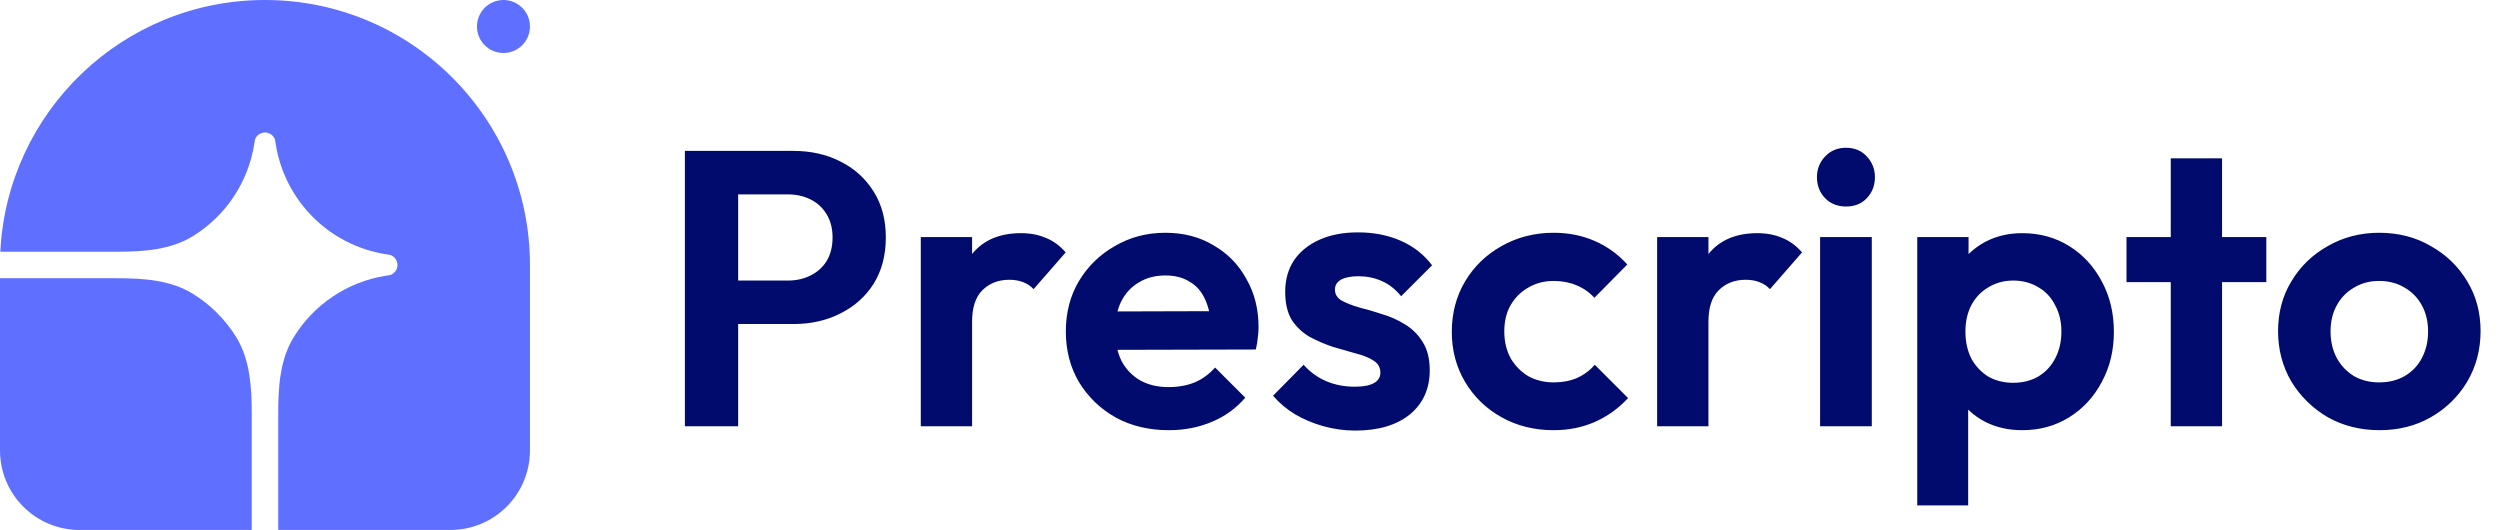
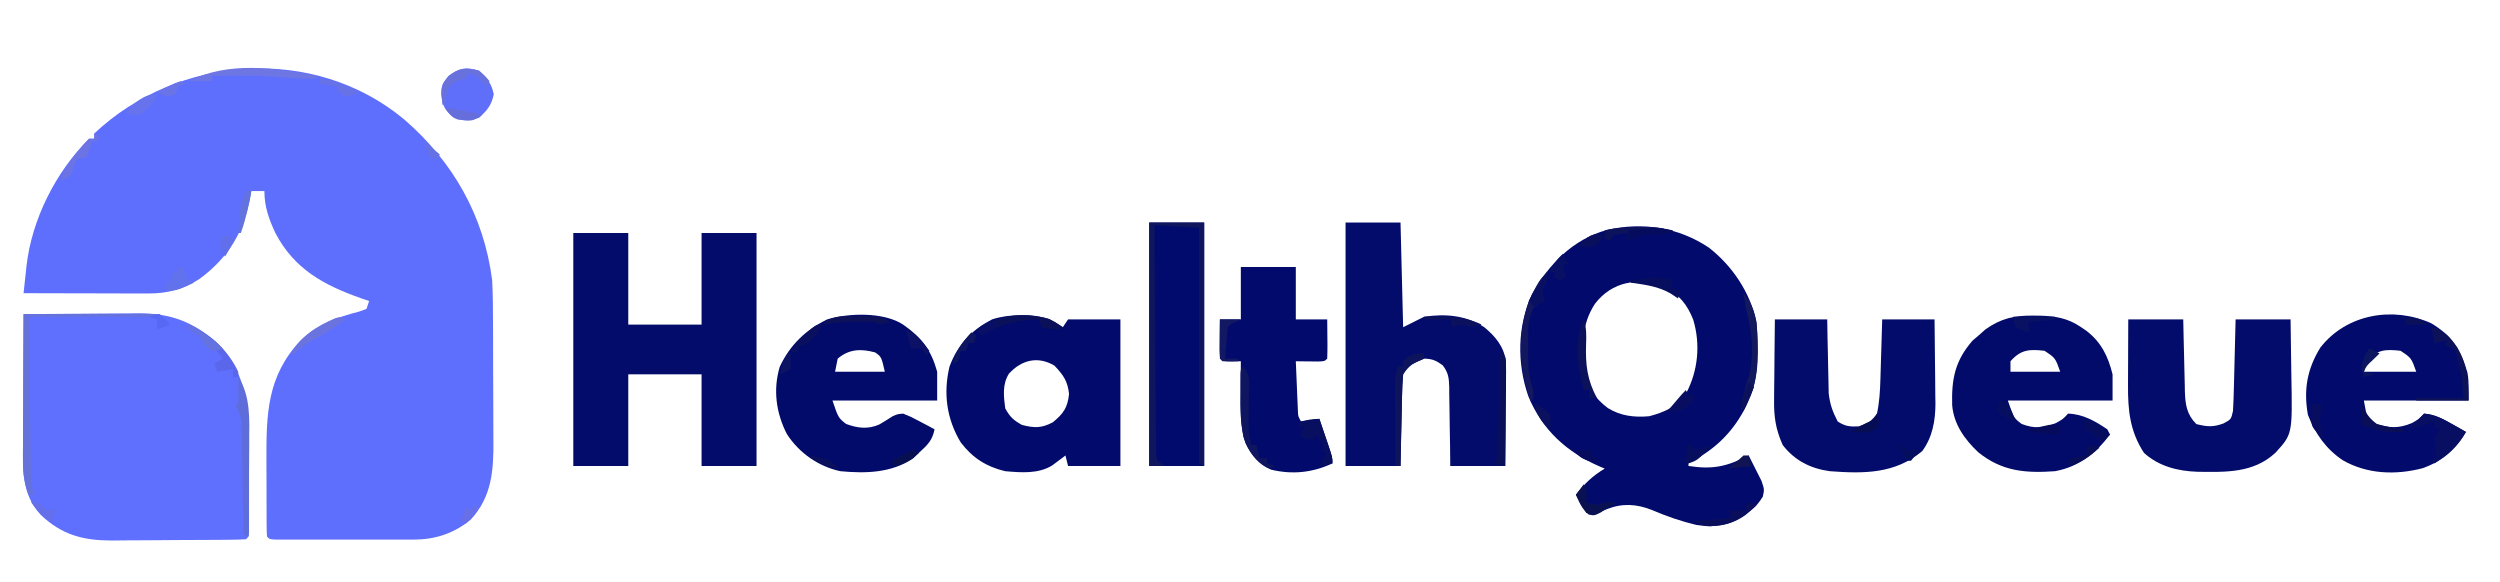
- <svg xmlns="http://www.w3.org/2000/svg" width="217" height="46" viewBox="0 0 217 46" fill="none">
-   <path d="M23 0C35.703 0 46 10.297 46 23V39.1C46 40.93 45.273 42.685 43.979 43.979C42.685 45.273 40.93 46 39.1 46H24.15V35.91C24.15 33.608 24.29 31.223 25.497 29.263C26.362 27.859 27.518 26.657 28.888 25.738C30.258 24.82 31.81 24.208 33.437 23.942L33.878 23.871C34.059 23.808 34.217 23.691 34.328 23.535C34.44 23.379 34.5 23.192 34.5 23C34.5 22.808 34.44 22.621 34.328 22.465C34.217 22.309 34.059 22.192 33.878 22.129L33.437 22.058C31.059 21.67 28.863 20.544 27.159 18.84C25.456 17.137 24.33 14.941 23.942 12.563L23.87 12.122C23.808 11.941 23.691 11.783 23.535 11.671C23.379 11.56 23.192 11.5 23 11.5C22.808 11.5 22.621 11.56 22.465 11.671C22.309 11.783 22.191 11.941 22.129 12.122L22.058 12.563C21.792 14.19 21.18 15.742 20.261 17.111C19.343 18.481 18.141 19.638 16.737 20.502C14.777 21.71 12.392 21.85 10.09 21.85H0.027C0.629 9.682 10.683 0 23 0Z" fill="#5F6FFF" />
-   <path d="M0 24.15H10.09C12.392 24.15 14.777 24.29 16.737 25.498C18.269 26.442 19.558 27.731 20.502 29.263C21.71 31.223 21.85 33.608 21.85 35.91V46H6.9C5.07 46 3.315 45.273 2.021 43.979C0.727 42.685 0 40.93 0 39.1L0 24.15ZM46 2.3C46 2.91 45.758 3.495 45.326 3.926C44.895 4.358 44.31 4.6 43.7 4.6C43.09 4.6 42.505 4.358 42.074 3.926C41.642 3.495 41.4 2.91 41.4 2.3C41.4 1.69 41.642 1.105 42.074 0.674C42.505 0.242 43.09 0 43.7 0C44.31 0 44.895 0.242 45.326 0.674C45.758 1.105 46 1.69 46 2.3Z" fill="#5F6FFF" />
-   <path d="M62.848 28.126V24.352H68.39C69.115 24.352 69.773 24.205 70.362 23.91C70.951 23.615 71.416 23.196 71.756 22.652C72.096 22.085 72.266 21.405 72.266 20.612C72.266 19.841 72.096 19.173 71.756 18.606C71.416 18.039 70.951 17.609 70.362 17.314C69.773 17.019 69.115 16.872 68.39 16.872H62.848V13.098H68.866C70.385 13.098 71.745 13.404 72.946 14.016C74.17 14.628 75.133 15.501 75.836 16.634C76.539 17.745 76.89 19.071 76.89 20.612C76.89 22.153 76.539 23.491 75.836 24.624C75.133 25.735 74.17 26.596 72.946 27.208C71.745 27.82 70.385 28.126 68.866 28.126H62.848ZM59.448 37V13.098H64.072V37H59.448ZM79.923 37V20.578H84.377V37H79.923ZM84.377 27.922L82.643 26.766C82.847 24.749 83.436 23.162 84.411 22.006C85.386 20.827 86.791 20.238 88.627 20.238C89.421 20.238 90.135 20.374 90.769 20.646C91.404 20.895 91.982 21.315 92.503 21.904L89.715 25.1C89.466 24.828 89.16 24.624 88.797 24.488C88.457 24.352 88.061 24.284 87.607 24.284C86.655 24.284 85.873 24.59 85.261 25.202C84.672 25.791 84.377 26.698 84.377 27.922ZM101.457 37.34C99.734 37.34 98.204 36.977 96.867 36.252C95.529 35.504 94.464 34.484 93.671 33.192C92.9 31.9 92.515 30.427 92.515 28.772C92.515 27.14 92.889 25.689 93.637 24.42C94.407 23.128 95.45 22.108 96.765 21.36C98.079 20.589 99.541 20.204 101.151 20.204C102.738 20.204 104.132 20.567 105.333 21.292C106.557 21.995 107.509 22.969 108.189 24.216C108.892 25.44 109.243 26.834 109.243 28.398C109.243 28.693 109.22 28.999 109.175 29.316C109.152 29.611 109.096 29.951 109.005 30.336L95.201 30.37V27.038L106.931 27.004L105.129 28.398C105.084 27.423 104.902 26.607 104.585 25.95C104.29 25.293 103.848 24.794 103.259 24.454C102.692 24.091 101.99 23.91 101.151 23.91C100.267 23.91 99.496 24.114 98.839 24.522C98.181 24.907 97.671 25.463 97.309 26.188C96.969 26.891 96.799 27.729 96.799 28.704C96.799 29.701 96.98 30.574 97.343 31.322C97.728 32.047 98.272 32.614 98.975 33.022C99.677 33.407 100.494 33.6 101.423 33.6C102.262 33.6 103.021 33.464 103.701 33.192C104.381 32.897 104.97 32.467 105.469 31.9L108.087 34.518C107.294 35.447 106.319 36.15 105.163 36.626C104.03 37.102 102.794 37.34 101.457 37.34ZM117.641 37.374C116.712 37.374 115.794 37.249 114.887 37C114.003 36.751 113.187 36.411 112.439 35.98C111.691 35.527 111.045 34.983 110.501 34.348L113.153 31.662C113.72 32.297 114.377 32.773 115.125 33.09C115.873 33.407 116.701 33.566 117.607 33.566C118.333 33.566 118.877 33.464 119.239 33.26C119.625 33.056 119.817 32.75 119.817 32.342C119.817 31.889 119.613 31.537 119.205 31.288C118.82 31.039 118.31 30.835 117.675 30.676C117.041 30.495 116.372 30.302 115.669 30.098C114.989 29.871 114.332 29.588 113.697 29.248C113.063 28.885 112.541 28.398 112.133 27.786C111.748 27.151 111.555 26.335 111.555 25.338C111.555 24.295 111.805 23.389 112.303 22.618C112.825 21.847 113.561 21.247 114.513 20.816C115.465 20.385 116.587 20.17 117.879 20.17C119.239 20.17 120.463 20.408 121.551 20.884C122.662 21.36 123.58 22.074 124.305 23.026L121.619 25.712C121.121 25.1 120.554 24.658 119.919 24.386C119.307 24.114 118.639 23.978 117.913 23.978C117.256 23.978 116.746 24.08 116.383 24.284C116.043 24.488 115.873 24.771 115.873 25.134C115.873 25.542 116.066 25.859 116.451 26.086C116.859 26.313 117.381 26.517 118.015 26.698C118.65 26.857 119.307 27.049 119.987 27.276C120.69 27.48 121.347 27.775 121.959 28.16C122.594 28.545 123.104 29.055 123.489 29.69C123.897 30.325 124.101 31.141 124.101 32.138C124.101 33.747 123.523 35.028 122.367 35.98C121.211 36.909 119.636 37.374 117.641 37.374ZM134.857 37.34C133.179 37.34 131.672 36.966 130.335 36.218C128.997 35.47 127.943 34.45 127.173 33.158C126.402 31.866 126.017 30.415 126.017 28.806C126.017 27.174 126.402 25.712 127.173 24.42C127.943 23.128 128.997 22.108 130.335 21.36C131.695 20.589 133.202 20.204 134.857 20.204C136.149 20.204 137.339 20.442 138.427 20.918C139.515 21.394 140.455 22.074 141.249 22.958L138.393 25.848C137.962 25.372 137.441 25.009 136.829 24.76C136.239 24.511 135.582 24.386 134.857 24.386C134.041 24.386 133.304 24.579 132.647 24.964C132.012 25.327 131.502 25.837 131.117 26.494C130.754 27.129 130.573 27.888 130.573 28.772C130.573 29.633 130.754 30.404 131.117 31.084C131.502 31.741 132.012 32.263 132.647 32.648C133.304 33.011 134.041 33.192 134.857 33.192C135.605 33.192 136.273 33.067 136.863 32.818C137.475 32.546 137.996 32.161 138.427 31.662L141.317 34.552C140.478 35.459 139.515 36.15 138.427 36.626C137.339 37.102 136.149 37.34 134.857 37.34ZM143.839 37V20.578H148.293V37H143.839ZM148.293 27.922L146.559 26.766C146.763 24.749 147.353 23.162 148.327 22.006C149.302 20.827 150.707 20.238 152.543 20.238C153.337 20.238 154.051 20.374 154.685 20.646C155.32 20.895 155.898 21.315 156.419 21.904L153.631 25.1C153.382 24.828 153.076 24.624 152.713 24.488C152.373 24.352 151.977 24.284 151.523 24.284C150.571 24.284 149.789 24.59 149.177 25.202C148.588 25.791 148.293 26.698 148.293 27.922ZM157.984 37V20.578H162.472V37H157.984ZM160.228 17.926C159.502 17.926 158.902 17.688 158.426 17.212C157.95 16.713 157.712 16.101 157.712 15.376C157.712 14.673 157.95 14.073 158.426 13.574C158.902 13.075 159.502 12.826 160.228 12.826C160.976 12.826 161.576 13.075 162.03 13.574C162.506 14.073 162.744 14.673 162.744 15.376C162.744 16.101 162.506 16.713 162.03 17.212C161.576 17.688 160.976 17.926 160.228 17.926ZM175.529 37.34C174.351 37.34 173.285 37.102 172.333 36.626C171.381 36.127 170.622 35.459 170.055 34.62C169.489 33.781 169.183 32.818 169.137 31.73V25.916C169.183 24.828 169.489 23.865 170.055 23.026C170.645 22.165 171.404 21.485 172.333 20.986C173.285 20.487 174.351 20.238 175.529 20.238C177.048 20.238 178.408 20.612 179.609 21.36C180.811 22.108 181.751 23.128 182.431 24.42C183.134 25.712 183.485 27.174 183.485 28.806C183.485 30.415 183.134 31.866 182.431 33.158C181.751 34.45 180.811 35.47 179.609 36.218C178.408 36.966 177.048 37.34 175.529 37.34ZM174.747 33.226C175.563 33.226 176.289 33.045 176.923 32.682C177.558 32.297 178.045 31.775 178.385 31.118C178.748 30.438 178.929 29.656 178.929 28.772C178.929 27.911 178.748 27.151 178.385 26.494C178.045 25.814 177.558 25.293 176.923 24.93C176.289 24.545 175.563 24.352 174.747 24.352C173.954 24.352 173.24 24.545 172.605 24.93C171.971 25.293 171.472 25.814 171.109 26.494C170.769 27.151 170.599 27.911 170.599 28.772C170.599 29.656 170.769 30.438 171.109 31.118C171.472 31.775 171.959 32.297 172.571 32.682C173.206 33.045 173.931 33.226 174.747 33.226ZM166.417 43.868V20.578H170.871V24.896L170.123 28.874L170.837 32.852V43.868H166.417ZM188.421 37V13.744H192.875V37H188.421ZM184.579 24.488V20.578H196.717V24.488H184.579ZM206.542 37.34C204.887 37.34 203.391 36.966 202.054 36.218C200.739 35.447 199.685 34.416 198.892 33.124C198.121 31.809 197.736 30.347 197.736 28.738C197.736 27.129 198.121 25.689 198.892 24.42C199.662 23.128 200.716 22.108 202.054 21.36C203.391 20.589 204.876 20.204 206.508 20.204C208.185 20.204 209.681 20.589 210.996 21.36C212.333 22.108 213.387 23.128 214.158 24.42C214.928 25.689 215.314 27.129 215.314 28.738C215.314 30.347 214.928 31.809 214.158 33.124C213.387 34.416 212.333 35.447 210.996 36.218C209.681 36.966 208.196 37.34 206.542 37.34ZM206.508 33.192C207.346 33.192 208.083 33.011 208.718 32.648C209.375 32.263 209.874 31.741 210.214 31.084C210.576 30.404 210.758 29.633 210.758 28.772C210.758 27.911 210.576 27.151 210.214 26.494C209.851 25.837 209.352 25.327 208.718 24.964C208.083 24.579 207.346 24.386 206.508 24.386C205.692 24.386 204.966 24.579 204.332 24.964C203.697 25.327 203.198 25.837 202.836 26.494C202.473 27.151 202.292 27.911 202.292 28.772C202.292 29.633 202.473 30.404 202.836 31.084C203.198 31.741 203.697 32.263 204.332 32.648C204.966 33.011 205.692 33.192 206.508 33.192Z" fill="#000B6D" />
+ <svg xmlns="http://www.w3.org/2000/svg" version="1.1" width="955" height="222">
+   <path d="M0 0 C18.654 16.161 30.408 36.713 33.589 61.377 C33.894 67.16 33.92 72.935 33.925 78.725 C33.932 80.389 33.938 82.053 33.945 83.717 C33.957 87.188 33.961 90.658 33.96 94.128 C33.96 98.552 33.987 102.975 34.022 107.398 C34.044 110.829 34.048 114.26 34.047 117.691 C34.049 119.321 34.058 120.951 34.073 122.581 C34.172 133.906 33.522 144.114 25.433 152.842 C19.004 158.195 11.776 160.5 3.552 160.506 C1.725 160.511 1.725 160.511 -0.139 160.516 C-1.449 160.514 -2.76 160.512 -4.11 160.51 C-5.469 160.51 -6.829 160.511 -8.188 160.513 C-11.032 160.514 -13.876 160.512 -16.719 160.507 C-20.372 160.502 -24.023 160.505 -27.676 160.511 C-30.48 160.515 -33.284 160.513 -36.088 160.511 C-38.092 160.51 -40.096 160.513 -42.1 160.516 C-43.308 160.513 -44.516 160.51 -45.761 160.506 C-46.83 160.506 -47.9 160.505 -49.002 160.504 C-51.411 160.377 -51.411 160.377 -52.411 159.377 C-52.514 158.003 -52.549 156.625 -52.556 155.247 C-52.562 154.368 -52.569 153.489 -52.575 152.584 C-52.576 151.623 -52.577 150.663 -52.579 149.674 C-52.584 148.191 -52.584 148.191 -52.589 146.678 C-52.594 144.572 -52.596 142.467 -52.596 140.362 C-52.598 137.182 -52.616 134.002 -52.635 130.822 C-52.687 112.762 -52.549 98.283 -39.629 84.447 C-33.006 78.267 -25.679 75.552 -17 73.334 C-16.146 73.018 -15.291 72.702 -14.411 72.377 C-14.081 71.387 -13.751 70.397 -13.411 69.377 C-14.461 69.013 -15.512 68.65 -16.594 68.275 C-30.797 63.244 -42.043 57.187 -49.286 43.252 C-51.735 37.942 -53.411 33.295 -53.411 27.377 C-55.061 27.377 -56.711 27.377 -58.411 27.377 C-58.509 27.994 -58.607 28.612 -58.708 29.248 C-61.082 42.694 -67.12 52.794 -78.208 60.939 C-84.362 64.955 -90.525 66.508 -97.844 66.49 C-98.904 66.49 -99.965 66.49 -101.058 66.49 C-102.758 66.483 -102.758 66.483 -104.493 66.475 C-105.662 66.473 -106.831 66.472 -108.036 66.47 C-111.765 66.465 -115.494 66.452 -119.223 66.439 C-121.754 66.434 -124.284 66.43 -126.815 66.426 C-133.014 66.415 -139.212 66.398 -145.411 66.377 C-145.128 63.7 -144.836 61.025 -144.54 58.35 C-144.461 57.602 -144.383 56.855 -144.303 56.085 C-142.29 38.204 -133.17 20.109 -120.411 7.377 C-119.751 7.377 -119.091 7.377 -118.411 7.377 C-118.411 6.717 -118.411 6.057 -118.411 5.377 C-86.354 -24.872 -34.343 -28.568 0 0 Z " fill="#5F6FFD" transform="translate(154.4106,45.62305)" />
+   <path d="M0 0 C7.365 -0.076 14.73 -0.129 22.095 -0.165 C24.597 -0.18 27.099 -0.2 29.602 -0.226 C33.211 -0.263 36.82 -0.28 40.43 -0.293 C41.537 -0.308 42.645 -0.324 43.786 -0.34 C56.097 -0.343 64.711 2.865 74 11 C84.287 21.421 86.161 33.992 86.133 48.051 C86.134 49.105 86.135 50.16 86.136 51.246 C86.136 53.466 86.135 55.686 86.13 57.906 C86.125 61.318 86.13 64.73 86.137 68.143 C86.136 70.299 86.135 72.456 86.133 74.613 C86.135 75.639 86.137 76.665 86.139 77.722 C86.134 79.135 86.134 79.135 86.129 80.575 C86.129 81.408 86.128 82.24 86.127 83.098 C86 85 86 85 85 86 C83.121 86.115 81.237 86.16 79.354 86.177 C78.145 86.19 76.936 86.203 75.69 86.216 C73.711 86.227 73.711 86.227 71.691 86.238 C71.021 86.242 70.35 86.246 69.659 86.251 C66.101 86.272 62.543 86.286 58.985 86.295 C55.33 86.306 51.676 86.34 48.021 86.38 C45.196 86.407 42.37 86.415 39.545 86.418 C37.55 86.426 35.555 86.452 33.56 86.479 C22.666 86.453 14.608 84.291 6.621 76.723 C-0.959 68.667 -0.277 58.925 -0.195 48.535 C-0.192 47.133 -0.189 45.73 -0.187 44.328 C-0.179 40.657 -0.16 36.986 -0.137 33.315 C-0.117 29.561 -0.108 25.807 -0.098 22.053 C-0.076 14.702 -0.042 7.351 0 0 Z " fill="#5F6FFE" transform="translate(9,120)" />
+   <path d="M0 0 C9.065 7.038 15.791 17.161 18.25 28.438 C19 38.353 19.51 49.265 15.25 58.438 C14.91 59.188 14.569 59.938 14.219 60.711 C9.571 69.913 3.193 76.444 -5.844 81.344 C-6.473 81.705 -7.102 82.066 -7.75 82.438 C-7.75 82.767 -7.75 83.097 -7.75 83.438 C1.615 84.866 6.845 83.667 15.25 79.438 C16.313 81.489 17.35 83.554 18.375 85.625 C18.955 86.774 19.535 87.922 20.133 89.105 C21.25 92.438 21.25 92.438 20.641 95.164 C19.235 97.462 17.956 98.93 15.875 100.625 C14.997 101.358 14.997 101.358 14.102 102.105 C8.354 106.241 2.23 107.066 -4.719 105.969 C-10.559 104.584 -16.083 102.674 -21.594 100.305 C-27.473 97.94 -32.977 97.585 -38.938 99.938 C-39.57 100.216 -40.203 100.494 -40.855 100.781 C-42.75 101.438 -42.75 101.438 -46.75 101.438 C-48.73 97.972 -48.73 97.972 -50.75 94.438 C-47.41 90.115 -44.422 87.263 -39.75 84.438 C-40.62 84.074 -40.62 84.074 -41.508 83.703 C-54.188 78.263 -63.637 69.68 -68.938 56.781 C-73.335 44.096 -73.14 29.998 -67.496 17.707 C-60.991 6.274 -51.905 -3.153 -38.891 -6.73 C-25.239 -9.837 -11.659 -7.778 0 0 Z M-43.496 21.516 C-48.738 29.549 -48.576 38.176 -47.75 47.438 C-46.36 53.421 -43.456 57.551 -38.605 61.285 C-33.652 64.362 -28.459 64.938 -22.75 64.438 C-17.072 62.95 -11.805 60.742 -8.594 55.578 C-4.068 46.978 -3.126 36.936 -5.938 27.562 C-8.221 21.744 -11.379 17.873 -17 15.062 C-26.777 11.187 -37.012 12.964 -43.496 21.516 Z " fill="#020B6B" transform="translate(652.75,94.5625)" />
+   <path d="M0 0 C6.93 0 13.86 0 21 0 C21 11.55 21 23.1 21 35 C30.24 35 39.48 35 49 35 C49 23.45 49 11.9 49 0 C55.93 0 62.86 0 70 0 C70 29.37 70 58.74 70 89 C63.07 89 56.14 89 49 89 C49 77.45 49 65.9 49 54 C39.76 54 30.52 54 21 54 C21 65.55 21 77.1 21 89 C14.07 89 7.14 89 0 89 C0 59.63 0 30.26 0 0 Z " fill="#030C6A" transform="translate(219,89)" />
+   <path d="M0 0 C6.93 0 13.86 0 21 0 C21.495 19.8 21.495 19.8 22 40 C24.64 38.68 27.28 37.36 30 36 C38.169 34.77 46.001 35.418 53 40 C57.268 43.526 60.576 47.481 61.26 53.156 C61.346 55.701 61.337 58.228 61.293 60.773 C61.289 61.697 61.284 62.621 61.28 63.573 C61.263 66.507 61.226 69.441 61.188 72.375 C61.172 74.371 61.159 76.367 61.146 78.363 C61.116 83.243 61.057 88.121 61 93 C54.07 93 47.14 93 40 93 C39.974 90.448 39.948 87.895 39.922 85.266 C39.883 82.79 39.838 80.314 39.792 77.839 C39.764 76.12 39.743 74.401 39.729 72.683 C39.708 70.21 39.661 67.738 39.609 65.266 C39.608 64.499 39.607 63.732 39.606 62.942 C39.509 59.405 39.296 57.385 37.11 54.542 C34.57 52.686 33.156 52.075 30 52 C26.064 53.544 24.368 54.448 22 58 C21.76 60.68 21.627 63.266 21.586 65.949 C21.567 66.722 21.547 67.494 21.527 68.29 C21.468 70.756 21.421 73.222 21.375 75.688 C21.337 77.36 21.298 79.033 21.258 80.705 C21.16 84.803 21.081 88.901 21 93 C14.07 93 7.14 93 0 93 C0 62.31 0 31.62 0 0 Z " fill="#030C6B" transform="translate(514,85)" />
+   <path d="M0 0 C2.168 1.105 2.168 1.105 5.168 3.105 C5.828 2.115 6.488 1.125 7.168 0.105 C13.768 0.105 20.368 0.105 27.168 0.105 C27.168 18.585 27.168 37.065 27.168 56.105 C20.568 56.105 13.968 56.105 7.168 56.105 C6.673 54.125 6.673 54.125 6.168 52.105 C5.709 52.455 5.25 52.804 4.777 53.164 C3.857 53.847 3.857 53.847 2.918 54.543 C2.315 54.995 1.711 55.448 1.09 55.914 C-4.198 59.192 -10.847 58.622 -16.832 58.105 C-24.034 56.415 -29.365 52.998 -33.832 47.105 C-39.224 38.163 -40.559 28.313 -38.113 18.105 C-34.886 9.568 -29.899 4.341 -21.832 0.105 C-15.475 -2.014 -6.377 -2.014 0 0 Z M-15.441 20.875 C-17.979 24.945 -17.45 29.479 -16.832 34.105 C-15.023 37.389 -13.698 38.627 -10.457 40.418 C-5.773 41.645 -2.991 41.719 1.355 39.418 C5.417 36.078 6.979 33.873 7.543 28.605 C7.012 23.652 5.349 21.354 1.98 17.793 C-4.284 14.035 -10.581 15.53 -15.441 20.875 Z " fill="#020B6B" transform="translate(400.832,121.8945)" />
+   <path d="M0 0 C6.93 0 13.86 0 21 0 C21.049 2.324 21.098 4.648 21.148 7.043 C21.203 9.304 21.26 11.564 21.317 13.824 C21.356 15.391 21.39 16.957 21.422 18.524 C21.468 20.78 21.526 23.037 21.586 25.293 C21.597 25.989 21.609 26.685 21.621 27.402 C21.774 32.504 22.322 36.322 26 40 C30.099 41.025 32.38 41.23 36.375 39.75 C39.272 38.206 39.272 38.206 40 35 C40.153 32.344 40.257 29.709 40.316 27.051 C40.337 26.278 40.358 25.506 40.379 24.71 C40.445 22.244 40.504 19.778 40.562 17.312 C40.606 15.64 40.649 13.967 40.693 12.295 C40.801 8.197 40.9 4.098 41 0 C47.93 0 54.86 0 62 0 C62.092 5.372 62.172 10.741 62.22 16.113 C62.24 17.937 62.267 19.76 62.302 21.583 C62.716 43.825 62.716 43.825 56.259 50.911 C47.88 58.762 37.254 58.364 26.438 58.219 C18.905 57.965 11.682 56.154 6 51 C0.6 42.738 -0.171 34.668 -0.098 25 C-0.096 24.279 -0.095 23.558 -0.093 22.815 C-0.088 20.543 -0.075 18.272 -0.062 16 C-0.057 14.447 -0.053 12.893 -0.049 11.34 C-0.039 7.56 -0.019 3.78 0 0 Z " fill="#030C6A" transform="translate(813,122)" />
+   <path d="M0 0 C7.775 4.603 11.296 10.279 13.805 18.812 C14.25 21.5 14.25 21.5 14.25 29.5 C1.05 29.5 -12.15 29.5 -25.75 29.5 C-24.583 36.321 -24.583 36.321 -21.062 38.438 C-15.975 40.069 -12.402 40.186 -7.438 38.125 C-4.717 36.626 -4.717 36.626 -2.75 34.5 C1.39 34.836 4.489 36.539 8.062 38.562 C9.038 39.11 10.014 39.658 11.02 40.223 C11.756 40.644 12.492 41.066 13.25 41.5 C9.357 48.313 4.083 52.762 -3.375 55.375 C-13.689 58.045 -24.569 57.641 -33.863 52.281 C-40.294 47.922 -44.303 42.184 -47.125 35 C-48.82 25.506 -47.494 17.549 -42.348 9.234 C-32.318 -3.615 -14.517 -6.573 0 0 Z M-24.75 14.5 C-25.08 15.82 -25.41 17.14 -25.75 18.5 C-19.15 18.5 -12.55 18.5 -5.75 18.5 C-7.614 13.238 -7.614 13.238 -11.75 10.5 C-17.541 9.857 -20.62 9.995 -24.75 14.5 Z " fill="#020B6B" transform="translate(928.75,123.5)" />
+   <path d="M0 0 C0.796 0.008 1.592 0.015 2.411 0.023 C8.372 0.19 13.132 0.988 18.125 4.438 C18.767 4.873 19.409 5.309 20.07 5.758 C25.827 10.166 28.393 15.508 30.125 22.438 C30.125 25.738 30.125 29.038 30.125 32.438 C16.925 32.438 3.725 32.438 -9.875 32.438 C-7.642 39.064 -7.642 39.064 -4.625 41.375 C0.152 43.221 3.73 43.016 8.438 41.062 C11.158 39.564 11.158 39.564 13.125 37.438 C18.765 37.575 23.54 40.339 28.125 43.438 C28.455 44.097 28.785 44.758 29.125 45.438 C23.713 52.659 17.202 57.784 8.125 59.438 C-3.133 60.245 -12.18 59.504 -21.188 52.188 C-26.411 47.281 -30.531 41.491 -31.148 34.215 C-31.413 24.217 -30.088 17.282 -23.375 9.562 C-22.55 8.861 -21.725 8.16 -20.875 7.438 C-20.091 6.736 -19.308 6.035 -18.5 5.312 C-12.458 0.997 -7.27 -0.097 0 0 Z M-8.875 17.438 C-8.875 18.758 -8.875 20.078 -8.875 21.438 C-2.605 21.438 3.665 21.438 10.125 21.438 C8.261 16.175 8.261 16.175 4.125 13.438 C-1.611 12.8 -4.83 12.887 -8.875 17.438 Z " fill="#030B6A" transform="translate(776.875,120.5625)" />
+   <path d="M0 0 C7.117 4.979 10.677 9.617 13 18 C13 21.63 13 25.26 13 29 C-0.2 29 -13.4 29 -27 29 C-24.758 35.606 -24.758 35.606 -21.812 37.938 C-17.452 39.585 -13.357 40.059 -9.07 38.133 C-7.358 37.126 -5.677 36.065 -4 35 C-2.188 34.188 -2.188 34.188 0 34 C3.016 35.215 3.016 35.215 6.25 36.938 C7.328 37.503 8.405 38.069 9.516 38.652 C10.335 39.097 11.155 39.542 12 40 C11.162 44.297 9.243 46.052 6 49 C5.278 49.701 4.556 50.403 3.812 51.125 C-4.526 56.684 -14.263 56.915 -24 56 C-32.369 54.187 -39.755 49.028 -44.414 41.809 C-48.532 33.766 -49.765 24.874 -47.129 16.102 C-43.195 7.717 -37.247 2.046 -29 -2 C-20.78 -4.46 -7.406 -4.866 0 0 Z M-25 13 C-25.33 14.65 -25.66 16.3 -26 18 C-19.73 18 -13.46 18 -7 18 C-8.298 12.322 -8.298 12.322 -10.688 10.625 C-16.086 9.166 -20.652 9.292 -25 13 Z " fill="#020B6A" transform="translate(345,124)" />
+   <path d="M0 0 C6.6 0 13.2 0 20 0 C20.037 2.229 20.075 4.458 20.113 6.754 C20.16 8.932 20.211 11.11 20.262 13.287 C20.296 14.791 20.324 16.296 20.346 17.8 C20.38 19.973 20.433 22.144 20.488 24.316 C20.514 25.62 20.541 26.924 20.568 28.268 C21.061 32.527 22.037 35.211 24 39 C26.928 40.899 28.584 41.017 32.062 40.875 C35.527 39.843 36.874 38.914 39 36 C39.951 31.619 40.183 27.324 40.316 22.852 C40.337 22.194 40.358 21.537 40.379 20.859 C40.444 18.781 40.503 16.703 40.562 14.625 C40.606 13.207 40.649 11.789 40.693 10.371 C40.801 6.914 40.9 3.457 41 0 C47.6 0 54.2 0 61 0 C61.069 5.39 61.129 10.778 61.165 16.168 C61.18 17.998 61.2 19.828 61.226 21.658 C61.263 24.302 61.28 26.946 61.293 29.59 C61.308 30.396 61.324 31.203 61.34 32.034 C61.342 38.587 60.256 44.925 56.309 50.305 C45.885 59.052 34.047 58.972 21 58 C13.678 56.998 7.564 53.956 3 48 C0.279 41.929 -0.416 37.075 -0.293 30.469 C-0.289 29.592 -0.284 28.716 -0.28 27.813 C-0.263 25.041 -0.226 22.271 -0.188 19.5 C-0.172 17.609 -0.159 15.719 -0.146 13.828 C-0.116 9.218 -0.057 4.61 0 0 Z " fill="#030C6A" transform="translate(678,122)" />
+   <path d="M0 0 C6.93 0 13.86 0 21 0 C21 6.6 21 13.2 21 20 C24.96 20 28.92 20 33 20 C33.027 22.479 33.047 24.958 33.062 27.438 C33.071 28.145 33.079 28.852 33.088 29.58 C33.097 31.387 33.052 33.194 33 35 C32 36 32 36 29.496 36.098 C28.487 36.086 27.477 36.074 26.438 36.062 C25.426 36.053 24.414 36.044 23.371 36.035 C22.197 36.018 22.197 36.018 21 36 C21.139 39.459 21.287 42.917 21.438 46.375 C21.477 47.36 21.516 48.345 21.557 49.359 C21.599 50.3 21.64 51.241 21.684 52.211 C21.72 53.08 21.757 53.95 21.795 54.845 C21.874 57.048 21.874 57.048 23 59 C25.31 58.67 27.62 58.34 30 58 C30.837 60.457 31.67 62.916 32.5 65.375 C32.738 66.074 32.977 66.772 33.223 67.492 C35 72.773 35 72.773 35 75 C27.467 78.545 19.732 79.378 11.562 77.414 C6.611 75.37 4.371 72.158 1.91 67.512 C-0.534 60.766 -0.122 53.633 -0.062 46.562 C-0.058 45.545 -0.053 44.527 -0.049 43.479 C-0.037 40.986 -0.021 38.493 0 36 C-1.702 36.031 -1.702 36.031 -3.438 36.062 C-7 36 -7 36 -8 35 C-8.073 32.47 -8.092 29.967 -8.062 27.438 C-8.058 26.727 -8.053 26.016 -8.049 25.283 C-8.037 23.522 -8.019 21.761 -8 20 C-5.36 20 -2.72 20 0 20 C0 13.4 0 6.8 0 0 Z " fill="#020B6B" transform="translate(474,102)" />
+   <path d="M0 0 C6.93 0 13.86 0 21 0 C21 30.69 21 61.38 21 93 C14.07 93 7.14 93 0 93 C0 62.31 0 31.62 0 0 Z " fill="#010B6D" transform="translate(439,85)" />
+   <path d="M0 0 C6.93 0 13.86 0 21 0 C21 30.69 21 61.38 21 93 C20.34 92.67 19.68 92.34 19 92 C19 62.3 19 32.6 19 2 C13.39 1.67 7.78 1.34 2 1 C2.063 12.7 2.138 24.4 2.236 36.1 C2.281 41.532 2.32 46.965 2.346 52.397 C2.372 57.636 2.413 62.875 2.463 68.114 C2.48 70.116 2.491 72.119 2.498 74.121 C2.507 76.918 2.535 79.714 2.568 82.511 C2.566 83.346 2.565 84.18 2.563 85.04 C2.57 87.574 2.57 87.574 3 91 C3.99 91.66 4.98 92.32 6 93 C4.02 93 2.04 93 0 93 C0 62.31 0 31.62 0 0 Z " fill="#0F165D" transform="translate(439,85)" />
+   <path d="M0 0 C3.09 2.889 4.757 4.832 5.625 9 C4.749 13.203 3.153 15.115 0 18 C-3.99 19.211 -5.988 19.45 -9.812 17.75 C-13.178 15.058 -13.951 13.431 -14.438 9.125 C-14.36 5.599 -14.022 5.028 -11.688 2.062 C-7.554 -1.11 -4.949 -1.485 0 0 Z " fill="#5F6FF9" transform="translate(183,27)" />
+   <path d="M0 0 C17.16 0 34.32 0 52 0 C52 0.33 52 0.66 52 1 C35.5 1 19 1 2 1 C2.149 12.277 2.149 12.277 2.307 23.555 C2.373 28.155 2.438 32.754 2.497 37.354 C2.545 41.063 2.597 44.772 2.653 48.481 C2.673 49.895 2.692 51.31 2.709 52.725 C2.733 54.707 2.764 56.689 2.795 58.671 C2.81 59.799 2.826 60.927 2.842 62.089 C2.976 64.563 3.284 66.641 4 69 C3.34 69 2.68 69 2 69 C0.362 64.686 -0.246 61.141 -0.227 56.536 C-0.227 54.644 -0.227 54.644 -0.227 52.715 C-0.216 51.354 -0.206 49.993 -0.195 48.633 C-0.192 47.229 -0.189 45.825 -0.187 44.421 C-0.179 40.742 -0.16 37.063 -0.137 33.384 C-0.117 29.623 -0.108 25.862 -0.098 22.102 C-0.077 14.734 -0.038 7.367 0 0 Z " fill="#6672DB" transform="translate(9,120)" />
+   <path d="M0 0 C4.14 0.336 7.239 2.039 10.812 4.062 C11.788 4.61 12.764 5.158 13.77 5.723 C14.506 6.144 15.242 6.566 16 7 C12.906 12.414 9.117 15.498 4 19 C3.34 18.67 2.68 18.34 2 18 C2.99 17.67 3.98 17.34 5 17 C4.794 15.928 4.588 14.855 4.375 13.75 C4.012 10.124 4.016 8.917 6 6 C5.34 5.67 4.68 5.34 4 5 C4 4.34 4 3.68 4 3 C3.113 3.309 2.226 3.619 1.312 3.938 C-1.467 4.829 -4.131 5.494 -7 6 C-6.216 5.381 -5.433 4.763 -4.625 4.125 C-2.032 2.101 -2.032 2.101 0 0 Z " fill="#080E61" transform="translate(926,158)" />
+   <path d="M0 0 C4.74 7.11 4.281 16.209 4.195 24.477 C4.192 25.528 4.19 26.579 4.187 27.662 C4.176 30.983 4.151 34.304 4.125 37.625 C4.115 39.892 4.106 42.159 4.098 44.426 C4.076 49.951 4.042 55.475 4 61 C3.34 60.67 2.68 60.34 2 60 C1.992 59.445 1.984 58.89 1.975 58.319 C1.889 52.543 1.79 46.768 1.683 40.994 C1.644 38.838 1.609 36.683 1.578 34.528 C1.532 31.43 1.474 28.332 1.414 25.234 C1.397 23.789 1.397 23.789 1.379 22.314 C1.359 21.414 1.339 20.513 1.319 19.585 C1.306 18.794 1.292 18.004 1.278 17.189 C0.97 14.766 0.206 13.109 -1 11 C-0.67 10.67 -0.34 10.34 0 10 C0.072 8.314 0.084 6.625 0.062 4.938 C0.053 4.018 0.044 3.099 0.035 2.152 C0.024 1.442 0.012 0.732 0 0 Z " fill="#5F6DDB" transform="translate(91,144)" />
+   <path d="M0 0 C0 0.66 0 1.32 0 2 C-1.423 2.65 -1.423 2.65 -2.875 3.312 C-6.2 4.793 -6.2 4.793 -8 8 C-8.24 10.68 -8.373 13.266 -8.414 15.949 C-8.433 16.722 -8.453 17.494 -8.473 18.29 C-8.532 20.756 -8.579 23.222 -8.625 25.688 C-8.663 27.36 -8.702 29.033 -8.742 30.705 C-8.838 34.803 -8.922 38.901 -9 43 C-9.66 43 -10.32 43 -11 43 C-11.025 38.07 -11.043 33.141 -11.055 28.211 C-11.06 26.534 -11.067 24.857 -11.075 23.18 C-11.088 20.77 -11.093 18.359 -11.098 15.949 C-11.103 15.199 -11.108 14.449 -11.113 13.676 C-11.114 10.51 -11.009 8.027 -10 5 C-9.34 5 -8.68 5 -8 5 C-8 4.34 -8 3.68 -8 3 C-5.045 0.256 -4.225 0 0 0 Z " fill="#0D145C" transform="translate(544,135)" />
+   <path d="M0 0 C0 3 0 3 -1.062 4.938 C-2.194 7.427 -1.901 8.478 -1 11 C-1.619 11.206 -2.237 11.412 -2.875 11.625 C-5.976 13.632 -6.107 15.426 -7 19 C-7.278 22.317 -7.28 25.61 -7.25 28.938 C-7.258 29.806 -7.265 30.674 -7.273 31.568 C-7.261 35.539 -7.126 39.078 -5.922 42.879 C-5.03 45.899 -4.854 47.136 -6 50 C-10.681 36.751 -11.54 24.536 -7 11 C-3.031 3.031 -3.031 3.031 0 0 Z " fill="#13175E" transform="translate(591,104)" />
+   <path d="M0 0 C2 2 2 2 2.241 3.835 C2.236 4.577 2.232 5.318 2.227 6.083 C2.227 6.923 2.227 7.764 2.227 8.63 C2.216 9.539 2.206 10.447 2.195 11.383 C2.192 12.312 2.19 13.242 2.187 14.199 C2.176 17.175 2.15 20.15 2.125 23.125 C2.115 25.139 2.106 27.154 2.098 29.168 C2.076 34.112 2.041 39.056 2 44 C0.68 43.67 -0.64 43.34 -2 43 C-1.505 42.505 -1.505 42.505 -1 42 C-0.84 38.899 -0.74 35.818 -0.684 32.715 C-0.652 31.319 -0.652 31.319 -0.621 29.894 C-0.555 26.909 -0.496 23.923 -0.438 20.938 C-0.394 18.919 -0.351 16.9 -0.307 14.881 C-0.199 9.921 -0.098 4.96 0 0 Z " fill="#090F59" transform="translate(573,134)" />
+   <path d="M0 0 C0 0.33 0 0.66 0 1 C-4.61 1.074 -9.043 1.012 -13.625 0.5 C-19.137 -0.077 -24.588 -0.113 -30.125 -0.062 C-31.56 -0.056 -31.56 -0.056 -33.023 -0.049 C-35.349 -0.037 -37.674 -0.021 -40 0 C-40 0.66 -40 1.32 -40 2 C-42.97 2 -45.94 2 -49 2 C-33.673 -5.664 -16.107 -3.172 0 0 Z " fill="#6D76E2" transform="translate(121,29)" />
+   <path d="M0 0 C4.776 1.124 6.934 3.806 9.641 7.656 C13.571 14.433 14 20.157 14 28 C7.4 28 0.8 28 -6 28 C-6 27.67 -6 27.34 -6 27 C-0.06 27 5.88 27 12 27 C11.442 17.801 11.442 17.801 9 9 C7.014 7.503 7.014 7.503 5 7 C5.33 6.34 5.66 5.68 6 5 C4.35 5.33 2.7 5.66 1 6 C0 1.125 0 1.125 0 0 Z " fill="#0D1258" transform="translate(929,125)" />
+   <path d="M0 0 C2.184 3.277 2.233 4.148 2.16 7.93 C2.149 8.89 2.138 9.85 2.127 10.84 C2.106 11.841 2.084 12.843 2.062 13.875 C2.028 15.851 1.998 17.828 1.973 19.805 C1.955 20.681 1.937 21.557 1.918 22.46 C2.002 25.076 2.417 27.453 3 30 C3.66 30 4.32 30 5 30 C5.33 31.65 5.66 33.3 6 35 C6.99 35 7.98 35 9 35 C9 35.66 9 36.32 9 37 C9.99 37.33 10.98 37.66 12 38 C11.01 38.495 11.01 38.495 10 39 C4.6 36.055 1.951 32.872 0 27 C-1.072 21.359 -1.151 15.842 -1.125 10.125 C-1.129 9.259 -1.133 8.393 -1.137 7.5 C-1.135 6.678 -1.134 5.855 -1.133 5.008 C-1.132 4.262 -1.131 3.515 -1.129 2.747 C-1 1 -1 1 0 0 Z " fill="#0F155E" transform="translate(475,140)" />
+   <path d="M0 0 C0.837 2.457 1.67 4.916 2.5 7.375 C2.738 8.074 2.977 8.772 3.223 9.492 C5 14.773 5 14.773 5 17 C3.35 17.33 1.7 17.66 0 18 C0.99 16.35 1.98 14.7 3 13 C2.01 12.67 1.02 12.34 0 12 C0.66 12 1.32 12 2 12 C0.881 8.274 0.881 8.274 -2 6 C-2 6.66 -2 7.32 -2 8 C-3.65 7.67 -5.3 7.34 -7 7 C-6.67 5.68 -6.34 4.36 -6 3 C-6.66 3 -7.32 3 -8 3 C-7.67 2.34 -7.34 1.68 -7 1 C-4.614 0.388 -2.465 0 0 0 Z " fill="#080F5E" transform="translate(504,160)" />
+   <path d="M0 0 C2.168 1.105 2.168 1.105 5.168 3.105 C2.306 4.536 0.234 3.705 -2.832 3.105 C-3.162 2.115 -3.492 1.125 -3.832 0.105 C-12.325 0.266 -18.527 1.726 -25.832 6.105 C-26.492 5.445 -27.152 4.785 -27.832 4.105 C-19.708 -1.491 -9.631 -3.042 0 0 Z " fill="#0B1158" transform="translate(400.832,121.8945)" />
+   <path d="M0 0 C5.291 6.013 5.361 13.198 5.312 20.812 C5.309 21.697 5.306 22.582 5.302 23.494 C5.165 31.709 4.22 38.449 -1 45 C0.755 35.722 0.755 35.722 2.125 31.688 C4.179 23.032 3.236 14.502 1 6 C0.65 4.003 0.308 2.004 0 0 Z " fill="#13195D" transform="translate(666,112)" />
+   <path d="M0 0 C8.427 3.582 15.03 9.698 19 18 C19 18.66 19 19.32 19 20 C18.34 20 17.68 20 17 20 C17 19.01 17 18.02 17 17 C15.02 17.33 13.04 17.66 11 18 C10.67 17.01 10.34 16.02 10 15 C10.99 14.34 11.98 13.68 13 13 C12.34 12.01 11.68 11.02 11 10 C10.361 9.876 9.721 9.752 9.062 9.625 C6.042 8.71 5.553 6.653 4 4 C1.933 2.672 1.933 2.672 0 2 C0 1.34 0 0.68 0 0 Z " fill="#5A67EB" transform="translate(72,124)" />
+   <path d="M0 0 C1.132 -0.018 1.132 -0.018 2.287 -0.037 C6.15 -0.047 9.169 -0.006 12.438 2.188 C11.545 2.236 10.653 2.285 9.734 2.336 C8.564 2.411 7.393 2.485 6.188 2.562 C4.447 2.667 4.447 2.667 2.672 2.773 C-0.269 3.15 -2.062 3.665 -4.562 5.188 C-4.562 4.197 -4.562 3.208 -4.562 2.188 C-7.533 2.53 -7.533 2.53 -10.562 3.188 C-10.893 3.848 -11.223 4.508 -11.562 5.188 C-12.223 4.857 -12.883 4.527 -13.562 4.188 C-13.562 3.197 -13.562 2.208 -13.562 1.188 C-9.023 0.059 -4.646 0.004 0 0 Z " fill="#0D135A" transform="translate(626.5625,86.8125)" />
+   <path d="M0 0 C1.08 3.216 1.007 6.172 0.885 9.535 C0.62 17.183 1.294 23.117 5 30 C4.01 30 3.02 30 2 30 C2 29.01 2 28.02 2 27 C1.34 27 0.68 27 0 27 C-2.172 18.059 -3.77 8.718 0 0 Z " fill="#0C125A" transform="translate(605,122)" />
+   <path d="M0 0 C2.375 2.062 2.375 2.062 4 4 C3.67 4.66 3.34 5.32 3 6 C2.103 5.041 2.103 5.041 1.188 4.062 C-0.908 1.797 -0.908 1.797 -4 1 C-4.33 1.66 -4.66 2.32 -5 3 C-5.619 3.144 -6.237 3.289 -6.875 3.438 C-9.506 4.134 -10.404 4.796 -12 7 C-12.727 10.108 -12.727 10.108 -13 13 C-13.33 13 -13.66 13 -14 13 C-14.612 5.778 -14.612 5.778 -11.688 2.062 C-7.517 -1.138 -5 -1.327 0 0 Z " fill="#6972DC" transform="translate(183,27)" />
+   <path d="M0 0 C-1.415 0.961 -2.832 1.919 -4.25 2.875 C-5.039 3.409 -5.828 3.942 -6.641 4.492 C-9 6 -9 6 -11.031 7 C-13.312 8.158 -15.221 9.57 -17.25 11.125 C-17.956 11.664 -18.663 12.203 -19.391 12.758 C-19.922 13.168 -20.453 13.578 -21 14 C-17.795 6.656 -10.992 2.603 -3.883 -0.469 C-2 -1 -2 -1 0 0 Z " fill="#6B74DE" transform="translate(132,122)" />
+   <path d="M0 0 C2.64 0 5.28 0 8 0 C7.361 0.309 6.721 0.619 6.062 0.938 C4.064 1.835 4.064 1.835 3 3 C2.766 5.016 2.587 7.038 2.438 9.062 C2.312 10.72 2.312 10.72 2.184 12.41 C2.123 13.265 2.062 14.119 2 15 C3.65 15 5.3 15 7 15 C7 15.33 7 15.66 7 16 C5 16.043 3 16.041 1 16 C0 15 0 15 -0.098 11.621 C-0.091 10.227 -0.079 8.832 -0.062 7.438 C-0.058 6.727 -0.053 6.016 -0.049 5.283 C-0.037 3.522 -0.019 1.761 0 0 Z " fill="#131863" transform="translate(466,122)" />
+   <path d="M0 0 C0.66 0.33 1.32 0.66 2 1 C-2.872 5.208 -6.421 8.068 -13 8.75 C-13.846 8.848 -14.691 8.946 -15.562 9.047 C-18 9 -18 9 -22 7 C-17.38 6.67 -12.76 6.34 -8 6 C-8 5.01 -8 4.02 -8 3 C-6.02 3 -4.04 3 -2 3 C-2 2.34 -2 1.68 -2 1 C-1.34 0.67 -0.68 0.34 0 0 Z " fill="#0A0E5B" transform="translate(669,192)" />
+   <path d="M0 0 C-0.33 0.99 -0.66 1.98 -1 3 C0.32 3.33 1.64 3.66 3 4 C2.67 4.99 2.34 5.98 2 7 C1.072 6.381 0.144 5.763 -0.812 5.125 C-5.558 2.371 -10.63 1.738 -16 1 C-16 0.67 -16 0.34 -16 0 C-14.272 -0.197 -12.542 -0.382 -10.812 -0.562 C-9.85 -0.667 -8.887 -0.771 -7.895 -0.879 C-5.058 -0.998 -2.746 -0.678 0 0 Z " fill="#060E5D" transform="translate(639,107)" />
+   <path d="M0 0 C0.66 0.33 1.32 0.66 2 1 C1.67 1.66 1.34 2.32 1 3 C0.34 3 -0.32 3 -1 3 C-1.248 3.969 -1.495 4.939 -1.75 5.938 C-2.163 6.948 -2.575 7.959 -3 9 C-4.333 9.333 -5.667 9.667 -7 10 C-7.679 11.996 -8.346 13.996 -9 16 C-11.125 17.375 -11.125 17.375 -13 18 C-11.552 13.695 -9.38 10.68 -6.5 7.188 C-5.706 6.212 -4.912 5.236 -4.094 4.23 C-3.403 3.494 -2.712 2.758 -2 2 C-1.34 2 -0.68 2 0 2 C0 1.34 0 0.68 0 0 Z " fill="#6B74E2" transform="translate(36,51)" />
+   <path d="M0 0 C1.231 2.463 1.072 4.28 1 7 C2.656 7.382 4.325 7.714 6 8 C6.33 7.67 6.66 7.34 7 7 C9 6.959 11 6.957 13 7 C12.443 7.268 11.886 7.536 11.312 7.812 C8.903 8.984 8.903 8.984 6.5 10.75 C4 12 4 12 1.875 11.562 C-0.681 9.433 -1.688 7.018 -3 4 C-2.01 2.68 -1.02 1.36 0 0 Z " fill="#0A1151" transform="translate(605,185)" />
+   <path d="M0 0 C0.66 0 1.32 0 2 0 C2.103 0.619 2.206 1.238 2.312 1.875 C2.875 4.365 2.875 4.365 6 6 C-0.5 9 -0.5 9 -5 9 C-5 7 -5 7 -3 5 C-2.67 4.01 -2.34 3.02 -2 2 C-1.34 2 -0.68 2 0 2 C0 1.34 0 0.68 0 0 Z " fill="#6272EC" transform="translate(68,102)" />
+   <path d="M0 0 C4.431 1.208 6.981 2.517 10 6 C9.01 6.99 8.02 7.98 7 9 C6.588 8.546 6.175 8.092 5.75 7.625 C3.936 5.94 2.247 5.007 0 4 C0 2.68 0 1.36 0 0 Z " fill="#060D5E" transform="translate(796,160)" />
+   <path d="M0 0 C-1.371 4.113 -3.476 5.56 -7 8 C-9.875 7.812 -9.875 7.812 -12 7 C-8.51 3.252 -5.321 0 0 0 Z " fill="#6773ED" transform="translate(60,36)" />
+   <path d="M0 0 C1.151 -0.018 1.151 -0.018 2.326 -0.037 C6.222 -0.047 8.124 -0.021 11.438 2.188 C7.688 3.312 7.688 3.312 5.438 2.188 C-1.282 1.868 -7.943 1.956 -14.562 3.188 C-10.61 -0.765 -5.268 0.004 0 0 Z " fill="#0D1158" transform="translate(328.5625,120.8125)" />
+   <path d="M0 0 C-1.49 3.794 -3.691 5.683 -7 8 C-7.66 8 -8.32 8 -9 8 C-9 8.66 -9 9.32 -9 10 C-9.99 10.33 -10.98 10.66 -12 11 C-10.561 7.613 -8.779 5.641 -6 3.25 C-5.299 2.636 -4.598 2.023 -3.875 1.391 C-2 0 -2 0 0 0 Z " fill="#0A105D" transform="translate(314,124)" />
+   <path d="M0 0 C8.009 -0.304 14.691 -0.508 22 3 C18.654 4.115 17.361 3.672 14 3 C13.01 3.33 12.02 3.66 11 4 C10.67 3.01 10.34 2.02 10 1 C6.7 1 3.4 1 0 1 C0 0.67 0 0.34 0 0 Z " fill="#0B115D" transform="translate(544,121)" />
+   <path d="M0 0 C0 3 0 3 -1.062 4.938 C-2.194 7.427 -1.901 8.478 -1 11 C-2.98 11.99 -2.98 11.99 -5 13 C-5.66 12.34 -6.32 11.68 -7 11 C-6.023 9.353 -5.043 7.708 -4.062 6.062 C-3.517 5.146 -2.972 4.229 -2.41 3.285 C-1 1 -1 1 0 0 Z " fill="#0A1061" transform="translate(591,104)" />
+   <path d="M0 0 C0.66 1.32 1.32 2.64 2 4 C1.34 4 0.68 4 0 4 C0.33 5.65 0.66 7.3 1 9 C0.01 9.495 0.01 9.495 -1 10 C-1.66 9.67 -2.32 9.34 -3 9 C-3 8.34 -3 7.68 -3 7 C-3.66 7 -4.32 7 -5 7 C-3.707 4.116 -2.341 2.128 0 0 Z " fill="#081064" transform="translate(597,97)" />
+   <path d="M0 0 C5.28 0 10.56 0 16 0 C16 0.33 16 0.66 16 1 C12.7 1.33 9.4 1.66 6 2 C6 3.32 6 4.64 6 6 C3.562 5.25 3.562 5.25 1 4 C0.67 2.68 0.34 1.36 0 0 Z " fill="#091163" transform="translate(769,121)" />
+   <path d="M0 0 C0.247 0.578 0.495 1.155 0.75 1.75 C2.304 4.548 3.41 6.058 6 8 C9.299 8.923 12.612 9.509 16 10 C16 10.33 16 10.66 16 11 C9.79 11.333 5.717 10.45 0 8 C0 5.36 0 2.72 0 0 Z " fill="#090E57" transform="translate(902,154)" />
+   <path d="M0 0 C1.32 0.33 2.64 0.66 4 1 C3.794 2.031 3.587 3.062 3.375 4.125 C2.988 8.123 3.481 10.337 5 14 C0.061 9.221 0.061 9.221 -0.098 6.055 C-0.065 4.036 -0.033 2.018 0 0 Z " fill="#080D60" transform="translate(883,154)" />
+   <path d="M0 0 C4.274 1.583 6.265 4.506 9 8 C8.67 8.66 8.34 9.32 8 10 C7.34 9.01 6.68 8.02 6 7 C4.68 7 3.36 7 2 7 C1.34 4.69 0.68 2.38 0 0 Z " fill="#0D1165" transform="translate(346,126)" />
+   <path d="M0 0 C5.541 0.568 10.037 2.629 15 5 C13.141 6.055 13.141 6.055 11 7 C8.75 6.125 8.75 6.125 7 5 C7 4.34 7 3.68 7 3 C4.69 2.67 2.38 2.34 0 2 C0 1.34 0 0.68 0 0 Z " fill="#6772E6" transform="translate(122,30)" />
+   <path d="M0 0 C0.33 0.66 0.66 1.32 1 2 C1.66 2 2.32 2 3 2 C3 2.66 3 3.32 3 4 C0.386 6.539 -1.129 7.923 -4.812 8.25 C-5.534 8.168 -6.256 8.085 -7 8 C-6.021 6.854 -5.042 5.708 -4.062 4.562 C-3.517 3.924 -2.972 3.286 -2.41 2.629 C-1.632 1.73 -0.841 0.841 0 0 Z " fill="#080D60" transform="translate(644,149)" />
+   <path d="M0 0 C0.66 0 1.32 0 2 0 C2 0.66 2 1.32 2 2 C4.31 1.34 6.62 0.68 9 0 C3.462 5.846 3.462 5.846 0 7 C-0.99 6.67 -1.98 6.34 -3 6 C-2.34 6 -1.68 6 -1 6 C-0.67 4.02 -0.34 2.04 0 0 Z " fill="#070E5D" transform="translate(645,170)" />
+   <path d="M0 0 C0.66 0 1.32 0 2 0 C0.984 5.469 -0.071 10.764 -2 16 C-2.33 16 -2.66 16 -3 16 C-2.885 14.27 -2.757 12.541 -2.625 10.812 C-2.555 9.85 -2.486 8.887 -2.414 7.895 C-1.998 4.985 -1.201 2.671 0 0 Z " fill="#6272DE" transform="translate(94,73)" />
+   <path d="M0 0 C5.132 2.253 8.91 5.261 13 9 C11 10 11 10 9.062 9.875 C6.171 8.649 5.56 6.664 4 4 C1.933 2.672 1.933 2.672 0 2 C0 1.34 0 0.68 0 0 Z " fill="#6573E0" transform="translate(72,124)" />
+   <path d="M0 0 C1.771 0.31 3.542 0.623 5.312 0.938 C6.792 1.199 6.792 1.199 8.301 1.465 C11 2 11 2 14 3 C10.881 5.079 10.463 5.282 7 4.875 C6.319 4.811 5.639 4.746 4.938 4.68 C2.329 3.765 1.465 2.28 0 0 Z " fill="#666EDB" transform="translate(170,41)" />
+   <path d="M0 0 C3 1 3 1 4.438 2.625 C4.953 3.079 5.469 3.533 6 4 C8.163 3.772 8.163 3.772 10 3 C9.649 3.619 9.299 4.237 8.938 4.875 C8.628 5.576 8.319 6.277 8 7 C8.33 7.66 8.66 8.32 9 9 C4.719 7.415 2.705 4.531 0 1 C0 0.67 0 0.34 0 0 Z " fill="#646FE9" transform="translate(12,191)" />
+   <path d="M0 0 C0 0.33 0 0.66 0 1 C-0.892 1.049 -1.784 1.098 -2.703 1.148 C-3.874 1.223 -5.044 1.298 -6.25 1.375 C-7.99 1.479 -7.99 1.479 -9.766 1.586 C-12.707 1.962 -14.499 2.477 -17 4 C-17 2.68 -17 1.36 -17 0 C-15.105 -0.196 -13.209 -0.382 -11.312 -0.562 C-9.729 -0.719 -9.729 -0.719 -8.113 -0.879 C-5.186 -0.993 -2.829 -0.708 0 0 Z " fill="#050C5D" transform="translate(639,88)" />
+   <path d="M0 0 C0.66 0.33 1.32 0.66 2 1 C-1.905 4.533 -4.802 6.639 -10 8 C-9.67 7.01 -9.34 6.02 -9 5 C-7.02 4.67 -5.04 4.34 -3 4 C-3 3.01 -3 2.02 -3 1 C-2.01 0.67 -1.02 0.34 0 0 Z " fill="#080E58" transform="translate(800,170)" />
+   <path d="M0 0 C0.66 0.33 1.32 0.66 2 1 C1.67 1.99 1.34 2.98 1 4 C0.34 4 -0.32 4 -1 4 C-1.33 4.99 -1.66 5.98 -2 7 C-2.66 7 -3.32 7 -4 7 C-4.124 7.639 -4.247 8.279 -4.375 8.938 C-4.581 9.618 -4.787 10.299 -5 11 C-5.99 11.495 -5.99 11.495 -7 12 C-5.639 6.802 -3.533 3.905 0 0 Z " fill="#0D165E" transform="translate(371,127)" />
+   <path d="M0 0 C0.99 0.33 1.98 0.66 3 1 C4.688 4.562 4.688 4.562 6 8 C3.085 6.926 1.222 6.222 -1 4 C-0.625 1.875 -0.625 1.875 0 0 Z " fill="#050E5F" transform="translate(764,153)" />
+   <path d="M0 0 C1.32 0.66 2.64 1.32 4 2 C2.793 3.176 2.793 3.176 1.562 4.375 C-0.987 6.72 -0.987 6.72 -2 9 C-0.02 9.495 -0.02 9.495 2 10 C0.68 10.33 -0.64 10.66 -2 11 C-3.149 7.447 -3.087 6.2 -1.562 2.688 C-1.047 1.801 -0.531 0.914 0 0 Z " fill="#0C155F" transform="translate(905,133)" />
+   <path d="M0 0 C-2.363 2.526 -3.665 3.888 -7 5 C-7.66 4.34 -8.32 3.68 -9 3 C-5.928 0.269 -4.096 -0.341 0 0 Z " fill="#080F64" transform="translate(382,123)" />
+   <path d="M0 0 C0.66 0.33 1.32 0.66 2 1 C1.01 1.33 0.02 1.66 -1 2 C-1.33 2.99 -1.66 3.98 -2 5 C-5 6 -5 6 -7.188 5.062 C-7.786 4.712 -8.384 4.361 -9 4 C-7.546 3.303 -6.087 2.618 -4.625 1.938 C-3.407 1.363 -3.407 1.363 -2.164 0.777 C-1.45 0.521 -0.736 0.264 0 0 Z " fill="#6A74E6" transform="translate(69,31)" />
+   <path d="M0 0 C1 3 1 3 0.062 5.188 C-2.352 7.309 -3.077 7.256 -6.188 7.25 C-7.446 7.168 -8.704 7.085 -10 7 C-7 5 -7 5 -3.875 3.5 C-0.911 2.311 -0.911 2.311 0 0 Z " fill="#060D53" transform="translate(717,158)" />
+   <path d="M0 0 C1.65 0.33 3.3 0.66 5 1 C3.68 3.31 2.36 5.62 1 8 C-1 5 -1 5 -0.625 2.312 C-0.419 1.549 -0.212 0.786 0 0 Z " fill="#616FEA" transform="translate(85,90)" />
+   <path d="M0 0 C-1.625 2 -1.625 2 -4 4 C-7.25 4.25 -7.25 4.25 -10 4 C-6.878 0.566 -4.64 -1.547 0 0 Z " fill="#090F5B" transform="translate(613,90)" />
+   <path d="M0 0 C3 1.625 3 1.625 6 4 C6.375 7.25 6.375 7.25 6 10 C2.517 6.981 1.208 4.431 0 0 Z " fill="#0B115E" transform="translate(586,154)" />
+   <path d="M0 0 C1.459 0.114 2.917 0.242 4.375 0.375 C5.593 0.479 5.593 0.479 6.836 0.586 C9 1 9 1 11 3 C8.36 3 5.72 3 3 3 C3 2.34 3 1.68 3 1 C2.01 0.67 1.02 0.34 0 0 Z M1 3 C3 4 3 4 3 4 Z " fill="#0B105B" transform="translate(916,121)" />
+   <path d="M0 0 C0.33 0.66 0.66 1.32 1 2 C2.65 2 4.3 2 6 2 C4.625 4 4.625 4 3 6 C2.34 6 1.68 6 1 6 C0.34 4.35 -0.32 2.7 -1 1 C-0.67 0.67 -0.34 0.34 0 0 Z " fill="#040E5E" transform="translate(727,170)" />
+   <path d="M0 0 C0 0.99 0 1.98 0 3 C-3.96 2.67 -7.92 2.34 -12 2 C-12 1.67 -12 1.34 -12 1 C-10.377 0.638 -8.751 0.285 -7.125 -0.062 C-6.22 -0.26 -5.315 -0.457 -4.383 -0.66 C-2 -1 -2 -1 0 0 Z " fill="#060A5A" transform="translate(787,163)" />
+   <path d="M0 0 C0.66 0.33 1.32 0.66 2 1 C0.35 2.98 -1.3 4.96 -3 7 C-3.66 6.67 -4.32 6.34 -5 6 C-4.34 4.35 -3.68 2.7 -3 1 C-2.01 1.33 -1.02 1.66 0 2 C0 1.34 0 0.68 0 0 Z " fill="#6770E6" transform="translate(181,193)" />
+   <path d="M0 0 C0.66 0.33 1.32 0.66 2 1 C-1.288 3.912 -3.599 5.497 -8 6 C-8 5.34 -8 4.68 -8 4 C-6.713 3.303 -5.421 2.618 -4.125 1.938 C-3.406 1.555 -2.686 1.172 -1.945 0.777 C-1.303 0.521 -0.661 0.264 0 0 Z " fill="#080F4F" transform="translate(349,172)" />
+   <path d="M0 0 C1.207 0.031 1.207 0.031 2.438 0.062 C2.438 0.723 2.438 1.383 2.438 2.062 C3.098 2.393 3.757 2.723 4.438 3.062 C4.438 3.723 4.438 4.383 4.438 5.062 C-1.312 3.312 -1.312 3.312 -3.562 1.062 C-2.562 0.062 -2.562 0.062 0 0 Z " fill="#060B5D" transform="translate(605.5625,171.9375)" />
+   <path d="M0 0 C0.66 0 1.32 0 2 0 C2.33 1.32 2.66 2.64 3 4 C-1.455 4.495 -1.455 4.495 -6 5 C-5.196 4.361 -4.391 3.721 -3.562 3.062 C-1.725 1.594 -1.725 1.594 0 0 Z " fill="#101453" transform="translate(666,174)" />
+   <path d="M0 0 C7.571 1.857 7.571 1.857 10 5 C6.051 4.436 3.291 3.257 0 1 C0 0.67 0 0.34 0 0 Z " fill="#0A105A" transform="translate(310,174)" />
+   <path d="M0 0 C0.66 0.66 1.32 1.32 2 2 C0.68 4.97 -0.64 7.94 -2 11 C-3.136 7.591 -2.867 6.997 -1.562 3.812 C-1.131 2.739 -1.131 2.739 -0.691 1.645 C-0.463 1.102 -0.235 0.559 0 0 Z " fill="#0C125A" transform="translate(668,146)" />
+   <path d="M0 0 C0.33 0 0.66 0 1 0 C1 1.98 1 3.96 1 6 C-0.98 6.99 -0.98 6.99 -3 8 C-2.453 4.625 -1.945 2.918 0 0 Z " fill="#0D1461" transform="translate(301,135)" />
+   <path d="M0 0 C2.25 1.938 2.25 1.938 4 4 C2.35 4.66 0.7 5.32 -1 6 C-1 4.68 -1 3.36 -1 2 C-1.99 1.67 -2.98 1.34 -4 1 C-2.25 0.25 -2.25 0.25 0 0 Z " fill="#5768F5" transform="translate(61,120)" />
+   <path d="M0 0 C1.98 1.65 3.96 3.3 6 5 C5.67 5.66 5.34 6.32 5 7 C4.01 6.67 3.02 6.34 2 6 C0.812 2.938 0.812 2.938 0 0 Z " fill="#6571E4" transform="translate(162,54)" />
</svg>
